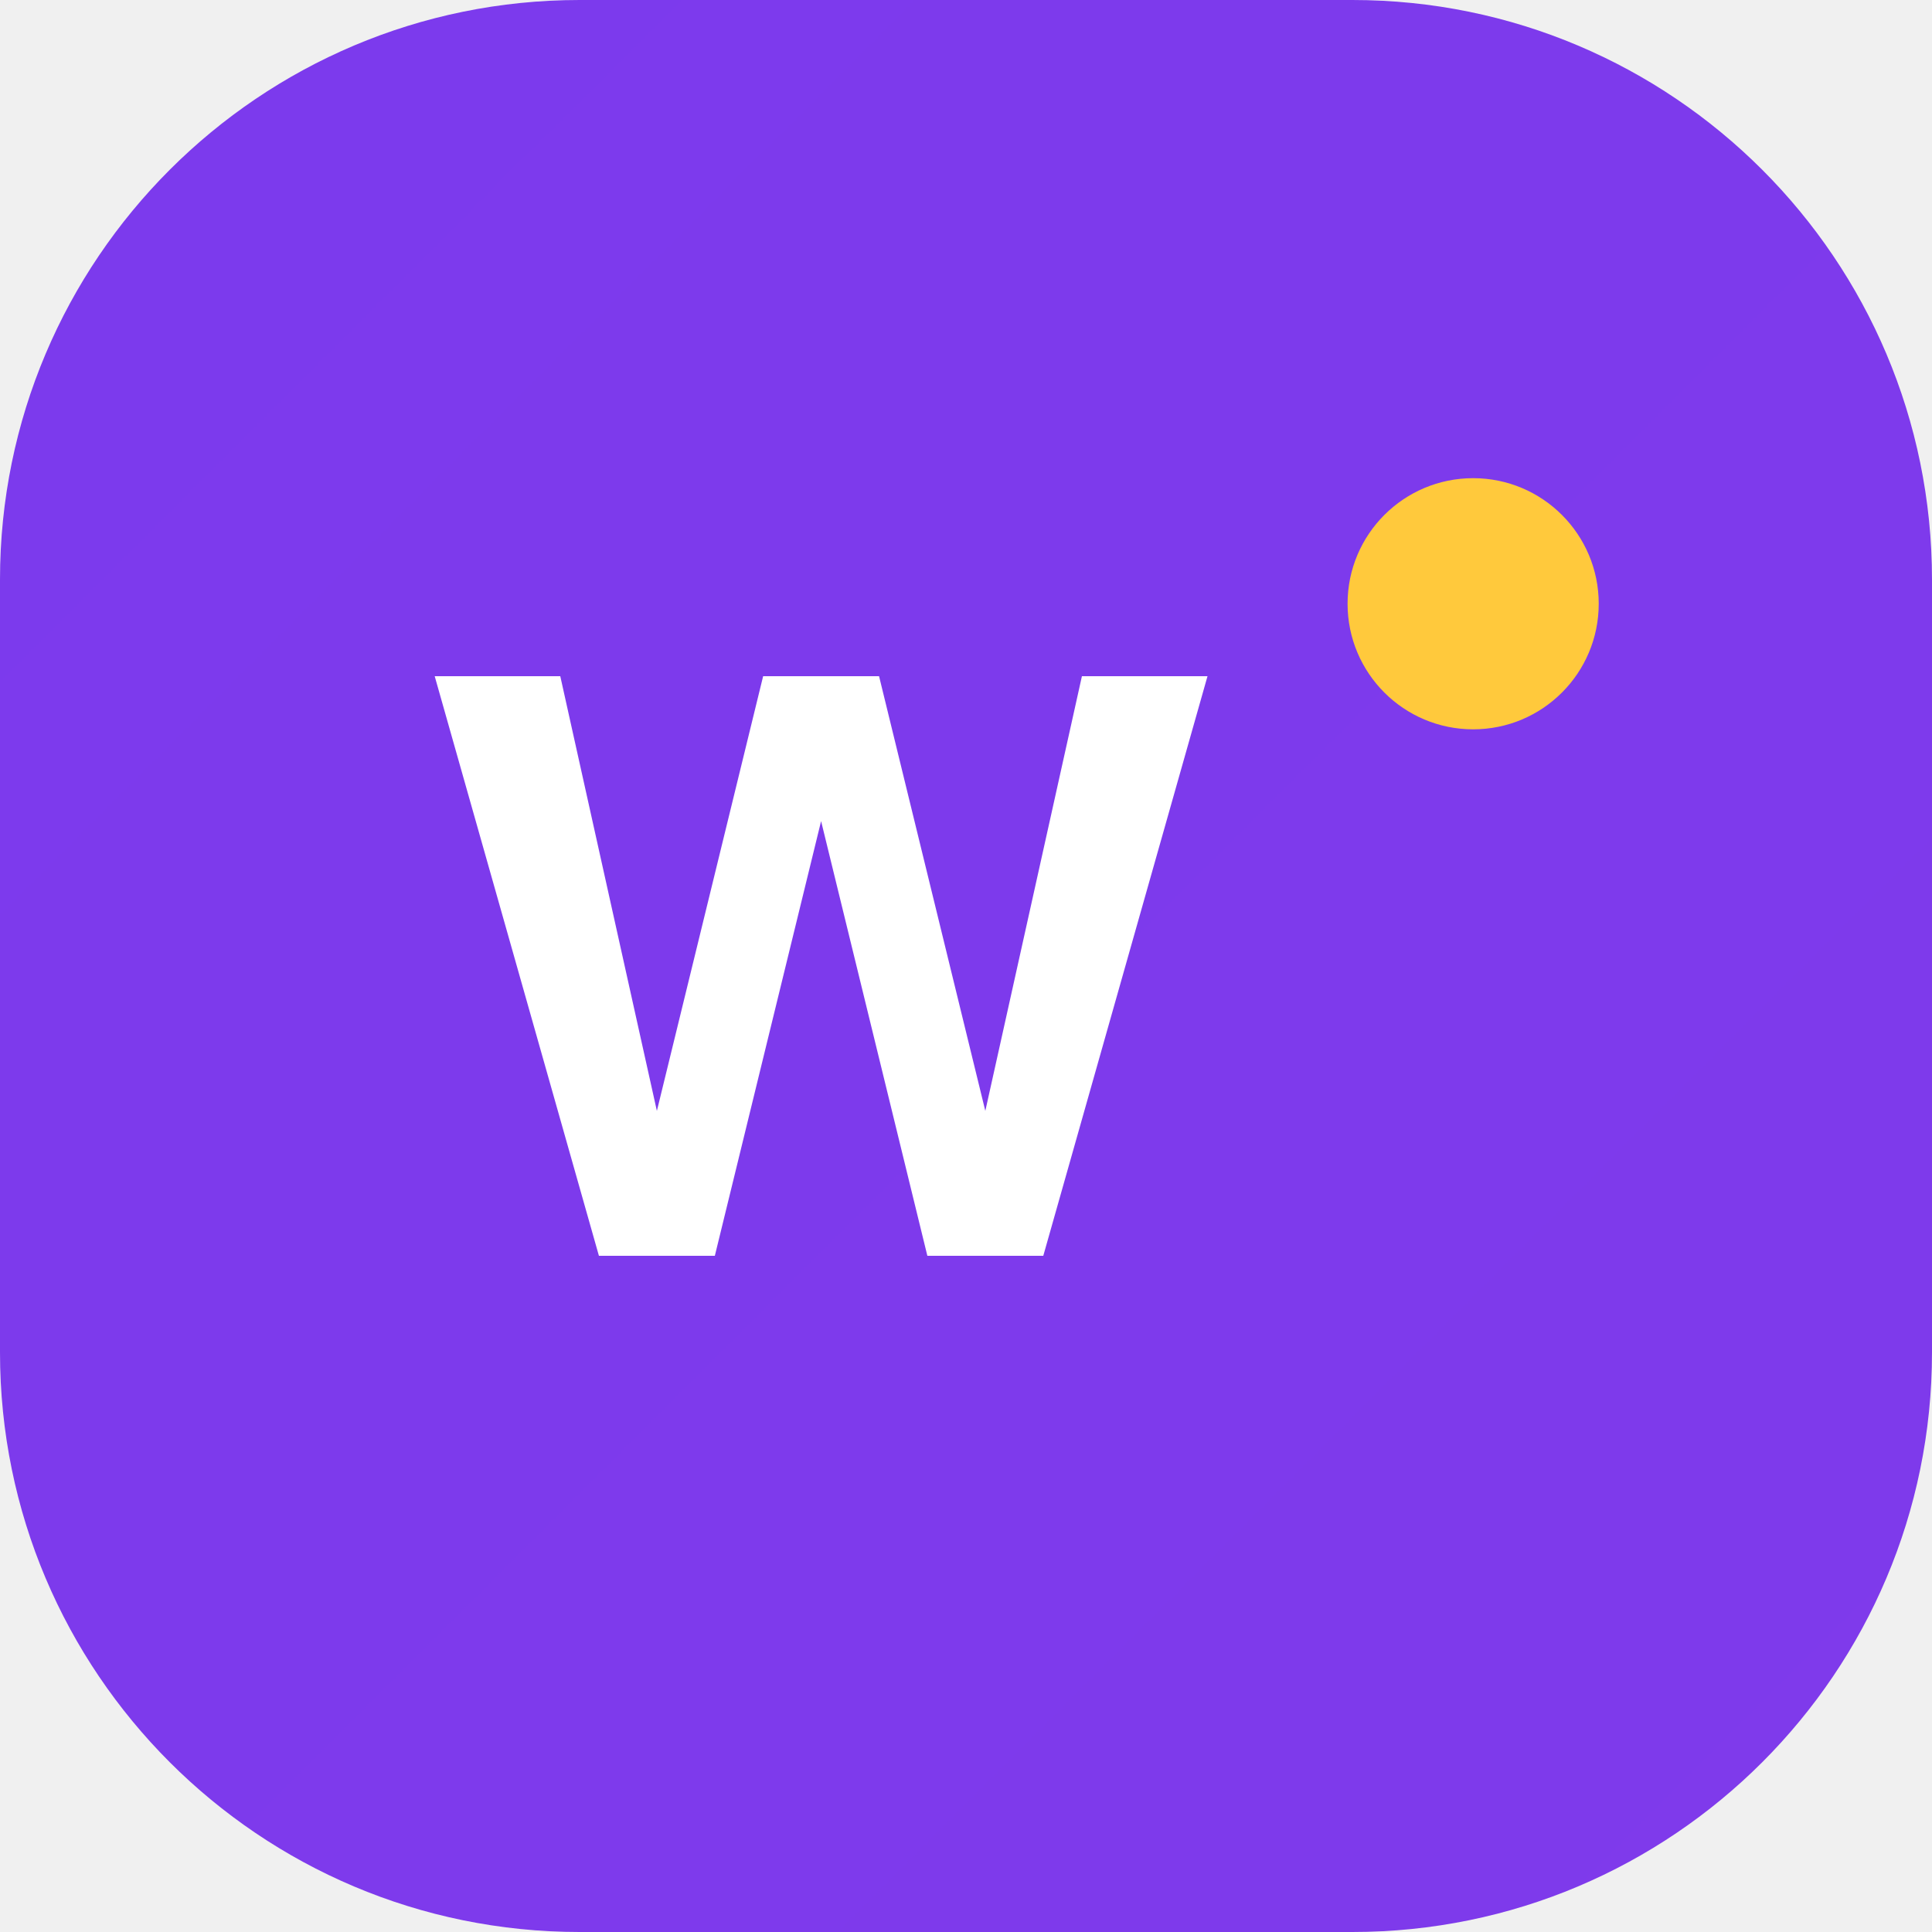
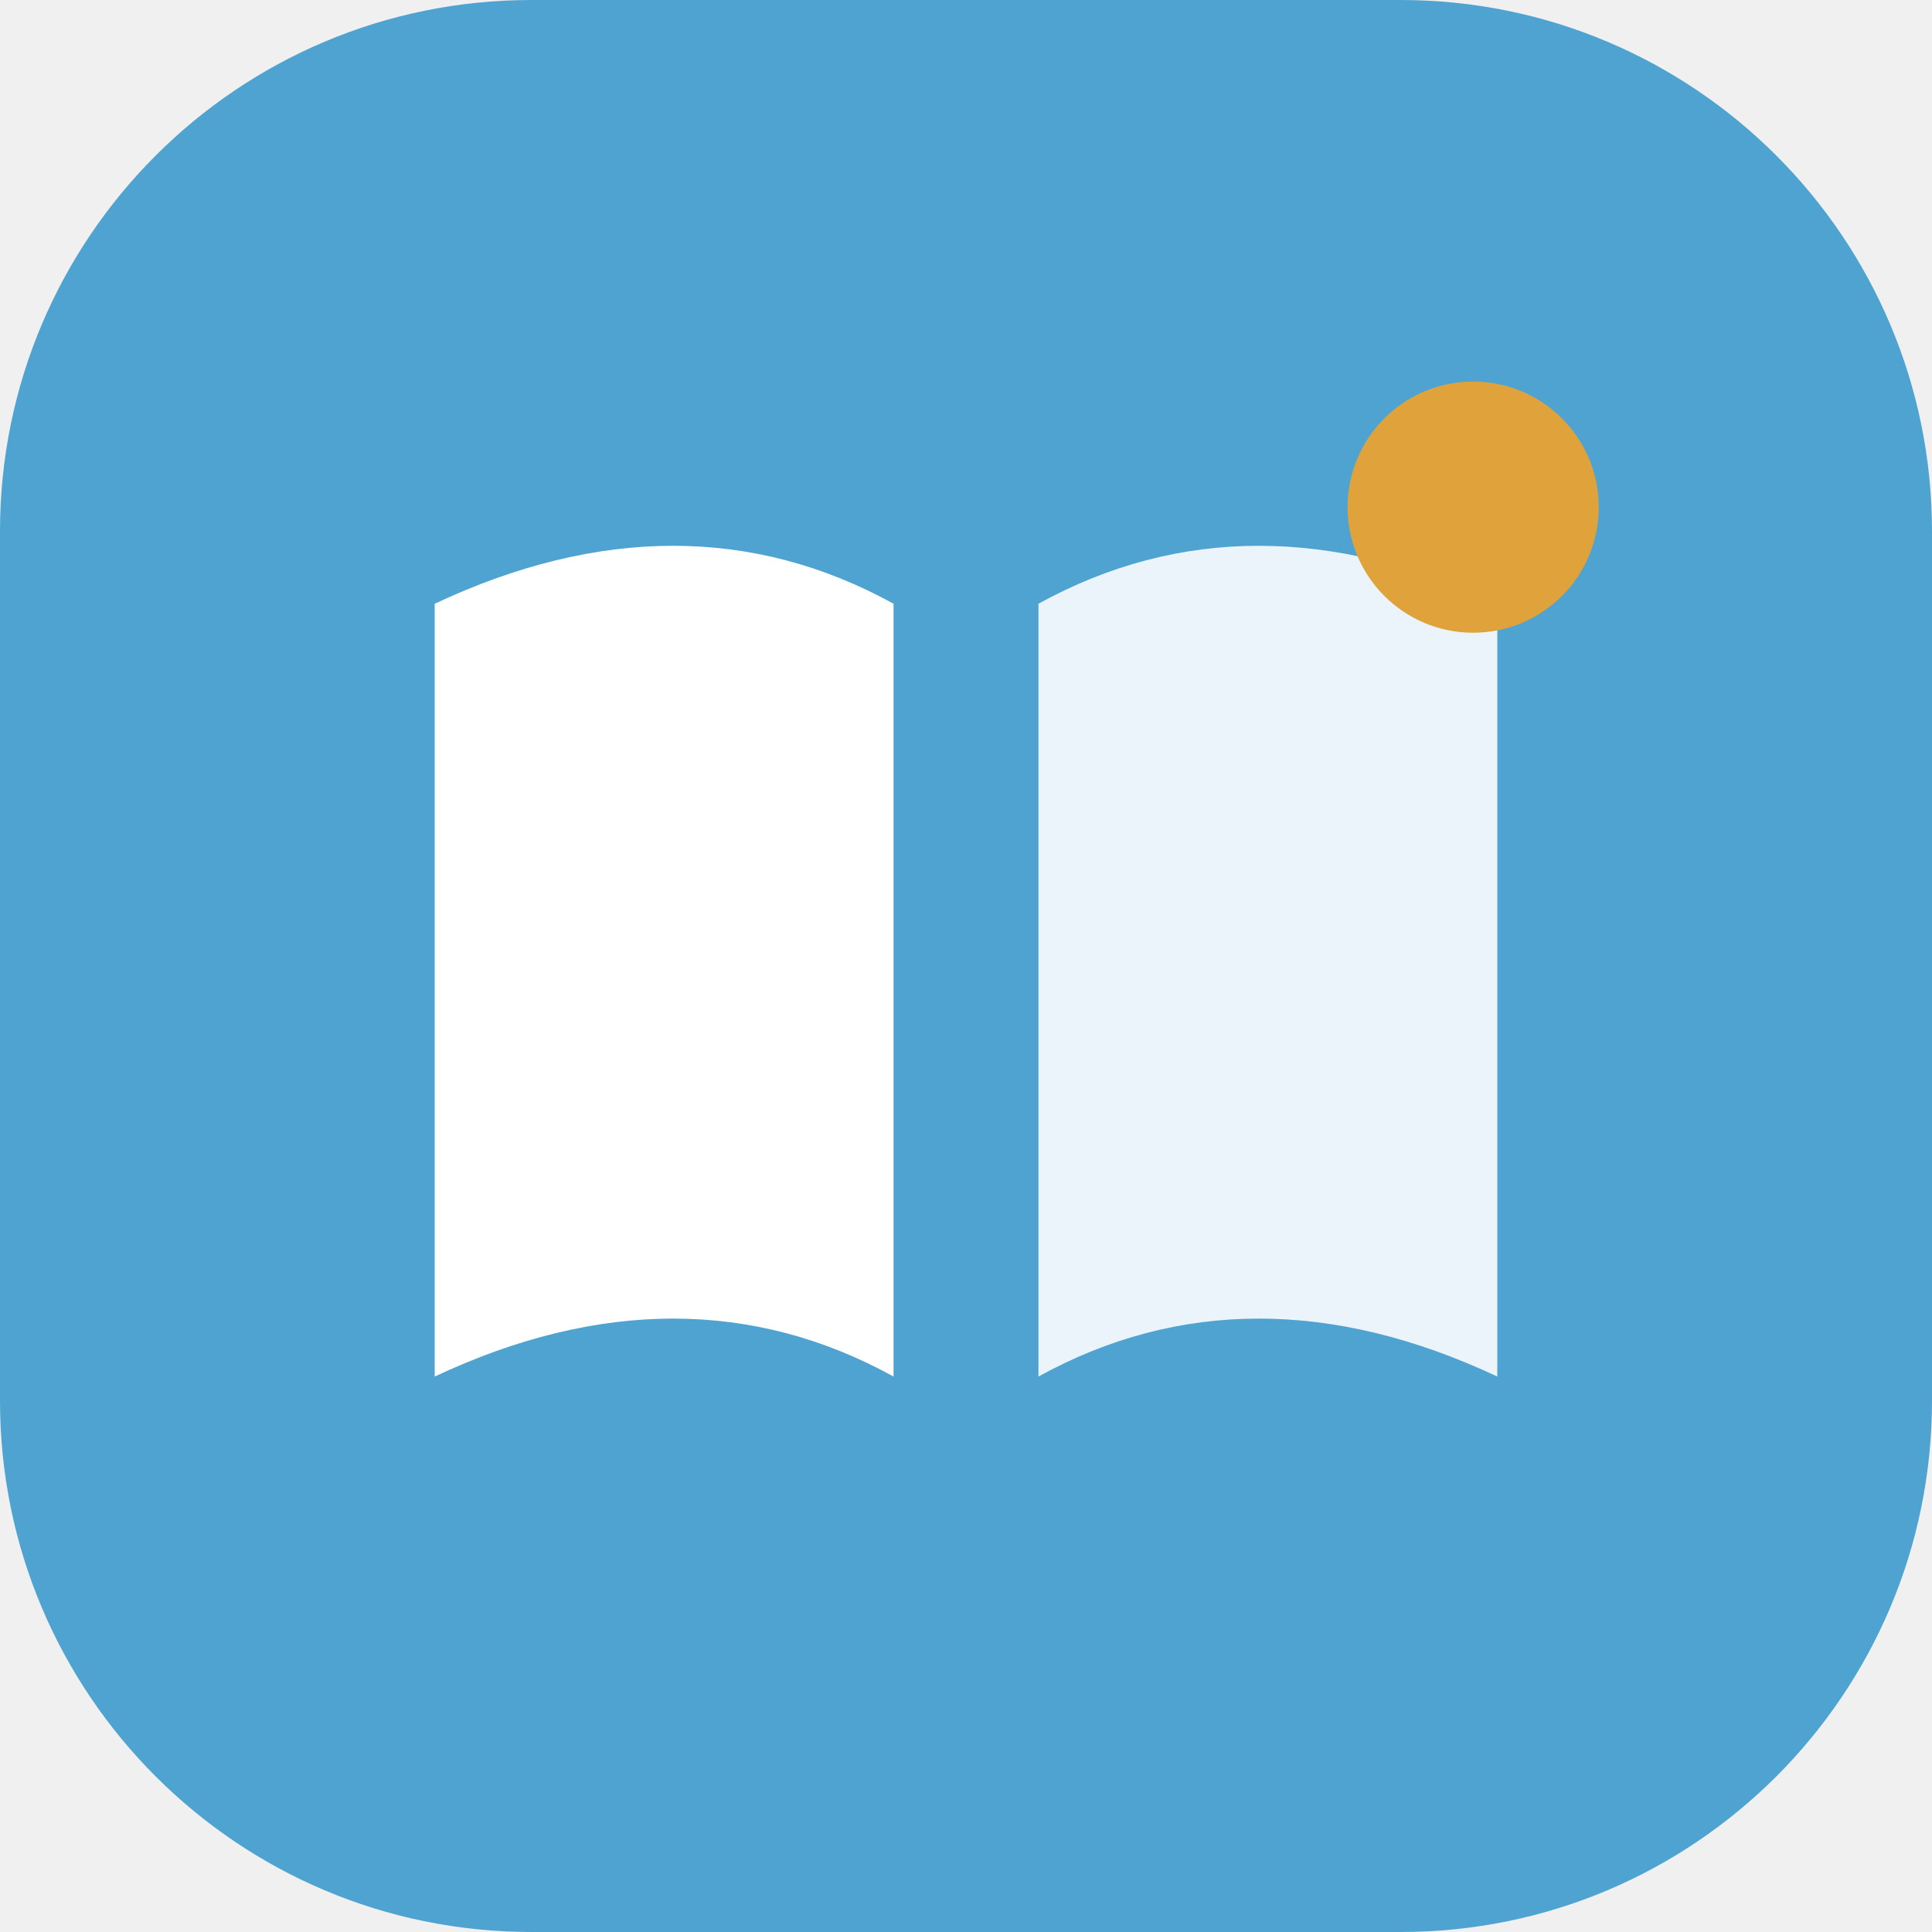
<svg xmlns="http://www.w3.org/2000/svg" viewBox="0 0 40 40" fill="none">
-   <defs>
-     <linearGradient id="wazuri-mark" x1="0" y1="0" x2="40" y2="40">
-       <stop offset="0%" stop-color="#7C3AED" />
-       <stop offset="100%" stop-color="#EC4899" />
-     </linearGradient>
-   </defs>
-   <rect width="40" height="40" rx="12" fill="url(#wazuri-mark)" />
-   <path d="M9 14l3.4 12h2.4L17 17l2.2 9h2.4L25 14h-2.6l-2 9-2.2-9h-2.4l-2.2 9-2-9H9Z" fill="#FFFFFF" />
-   <circle cx="30.5" cy="12.5" r="2.6" fill="#FFC93C" />
+   <rect width="40" height="40" rx="11" fill="#4FA3D1" />
+   <path d="M9 12.5c3.4-1.6 6.6-1.6 9.5 0v16c-2.9-1.6-6.1-1.6-9.5 0v-16Z" fill="#FFFFFF" />
+   <path d="M31 12.5c-3.4-1.6-6.6-1.6-9.5 0v16c2.9-1.6 6.1-1.6 9.5 0v-16Z" fill="#FFFFFF" fill-opacity="0.88" />
+   <circle cx="30.5" cy="10.5" r="2.6" fill="#E0A23B" />
</svg>
